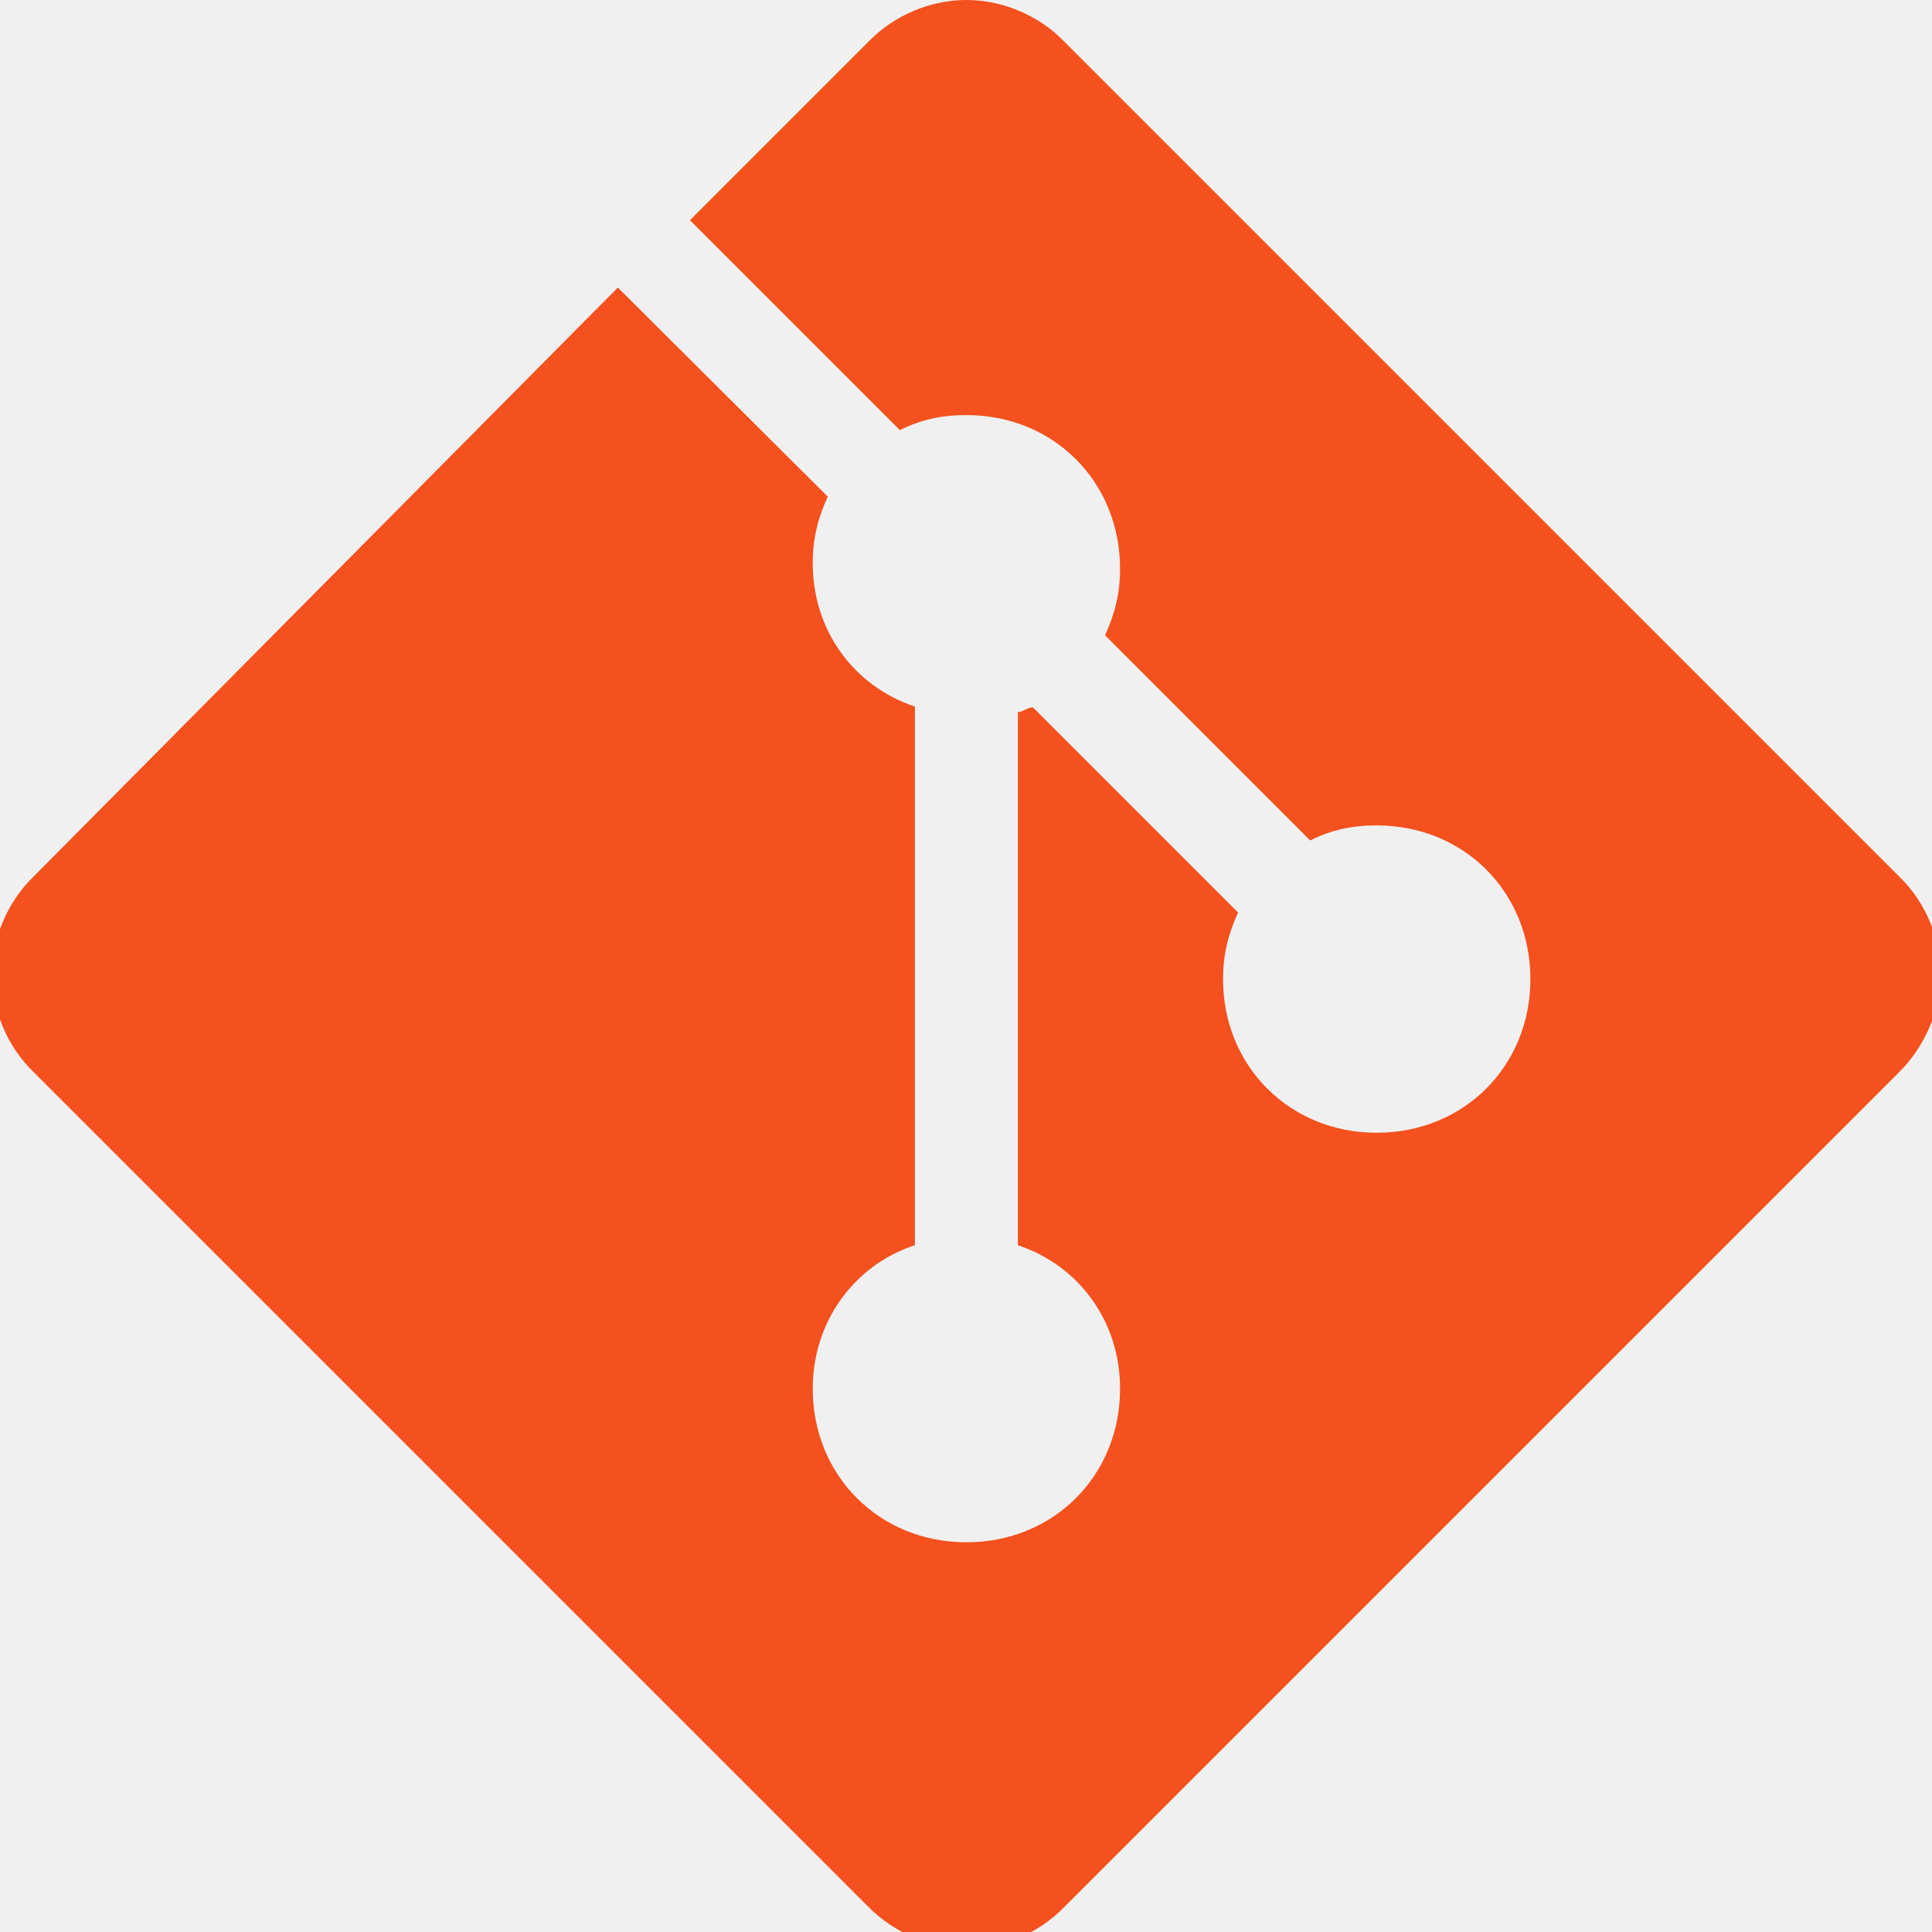
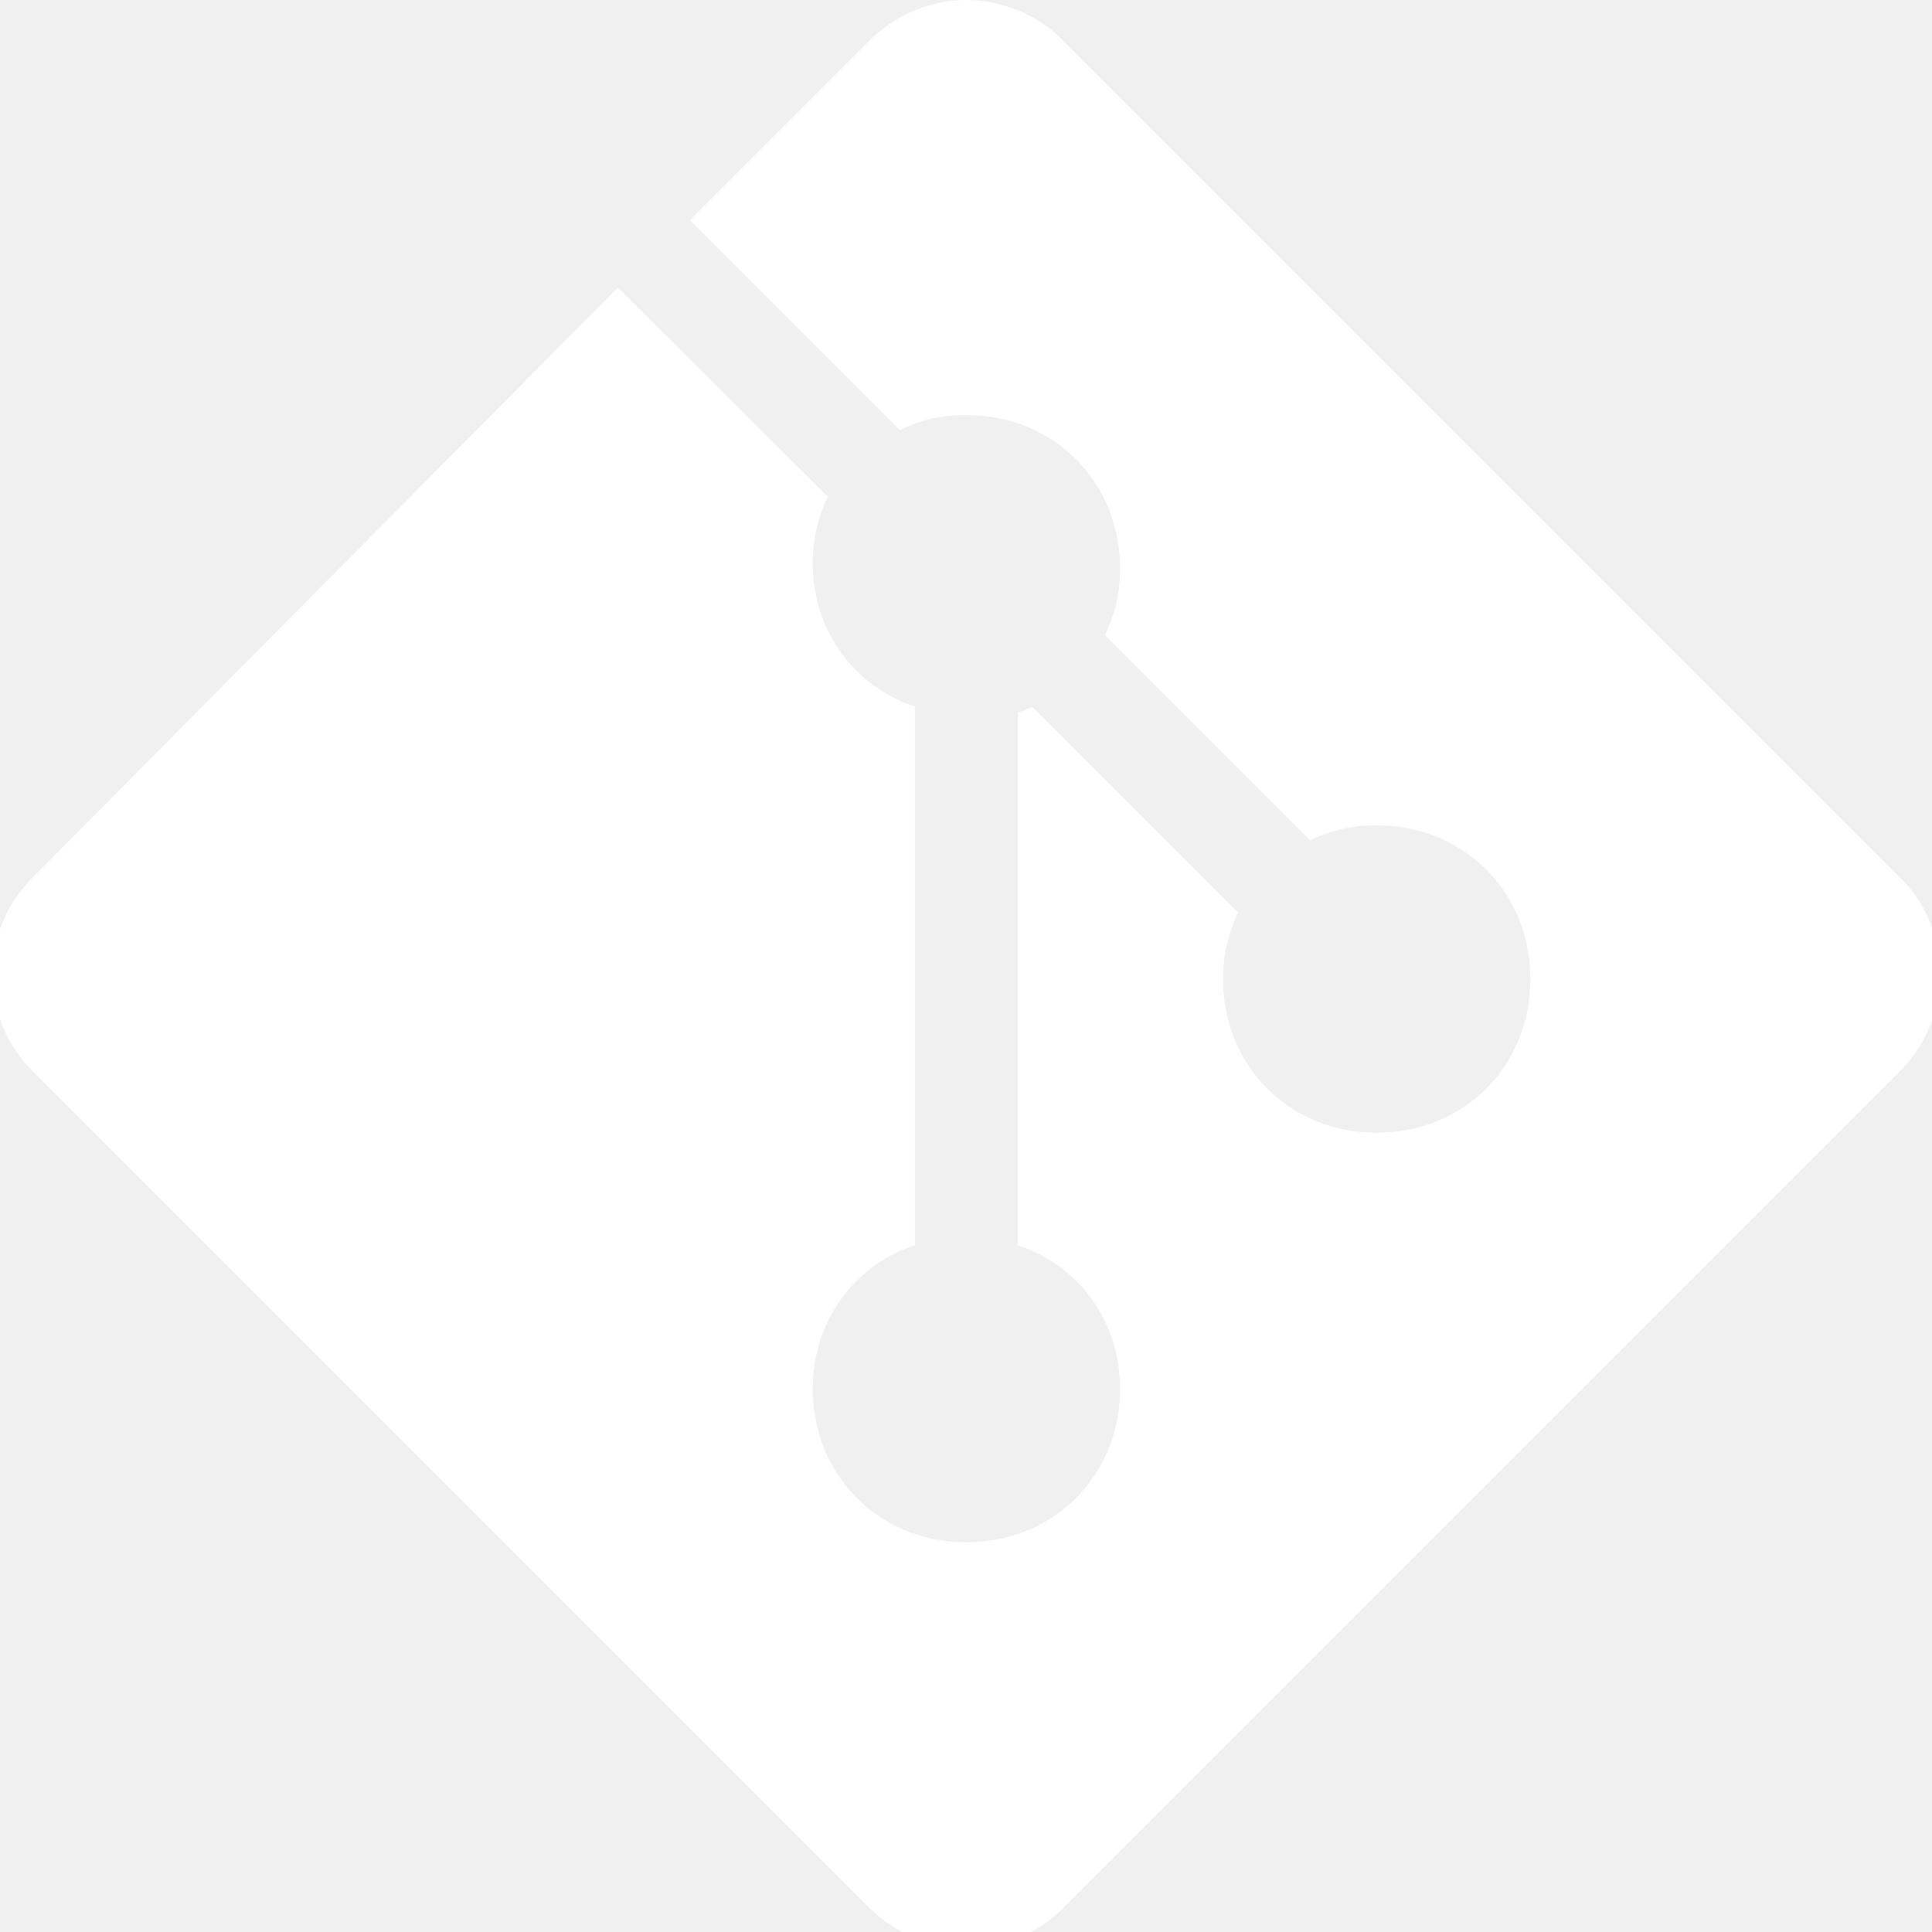
- <svg xmlns="http://www.w3.org/2000/svg" xmlns:xlink="http://www.w3.org/1999/xlink" version="1.1" id="Layer_1" x="0px" y="0px" viewBox="0 0 243.9 243.9" style="enable-background:new 0 0 243.9 243.9;" xml:space="preserve">
-   <style type="text/css">
- 	.st0{clip-path:url(#SVGID_2_);fill:#F4511E;}
- </style>
+ <svg xmlns="http://www.w3.org/2000/svg" xmlns:xlink="http://www.w3.org/1999/xlink" version="1.1" id="Layer_1" x="0px" y="0px" viewBox="0 0 243.9 243.9" style="enable-background:new 0 0 243.9 243.9;" xml:space="preserve" fill="#ffffff">
  <g>
    <g>
      <defs>
        <rect id="SVGID_1_" x="-1" width="246" height="246" />
      </defs>
      <clipPath id="SVGID_2_">
        <use xlink:href="#SVGID_1_" style="overflow:visible;" />
      </clipPath>
      <path class="st0" d="M239.8,110.7L134.3,5.2C131.1,1.9,126.5,0,122,0c-4.5,0-9.1,1.9-12.3,5.2L87.1,27.8l26.5,26.5    c2.6-1.3,5.2-1.9,8.4-1.9c11,0,19.4,8.4,19.4,19.4c0,3.2-0.7,5.8-1.9,8.4l25.9,25.9c2.6-1.3,5.2-1.9,8.4-1.9    c11,0,19.4,8.4,19.4,19.4c0,11-8.4,19.4-19.4,19.4c-11,0-19.4-8.4-19.4-19.4c0-3.2,0.7-5.8,1.9-8.4l-25.9-25.9    c-0.7,0-1.3,0.6-1.9,0.6v67.3c7.8,2.6,12.9,9.7,12.9,18.1c0,11-8.4,19.4-19.4,19.4c-11,0-19.4-8.4-19.4-19.4    c0-8.4,5.2-15.6,12.9-18.1v-68c-7.8-2.6-12.9-9.7-12.9-18.1c0-3.2,0.7-5.8,1.9-8.4L78,36.3L4.2,110.7C0.9,113.9-1,118.5-1,123    c0,4.5,1.9,9.1,5.2,12.3l105.5,105.5c3.2,3.2,7.8,5.2,12.3,5.2c4.5,0,9.1-1.9,12.3-5.2l105.5-105.5c3.2-3.2,5.2-7.8,5.2-12.3    C245,118.5,243.1,113.9,239.8,110.7L239.8,110.7z M239.8,110.7" />
    </g>
  </g>
</svg>
